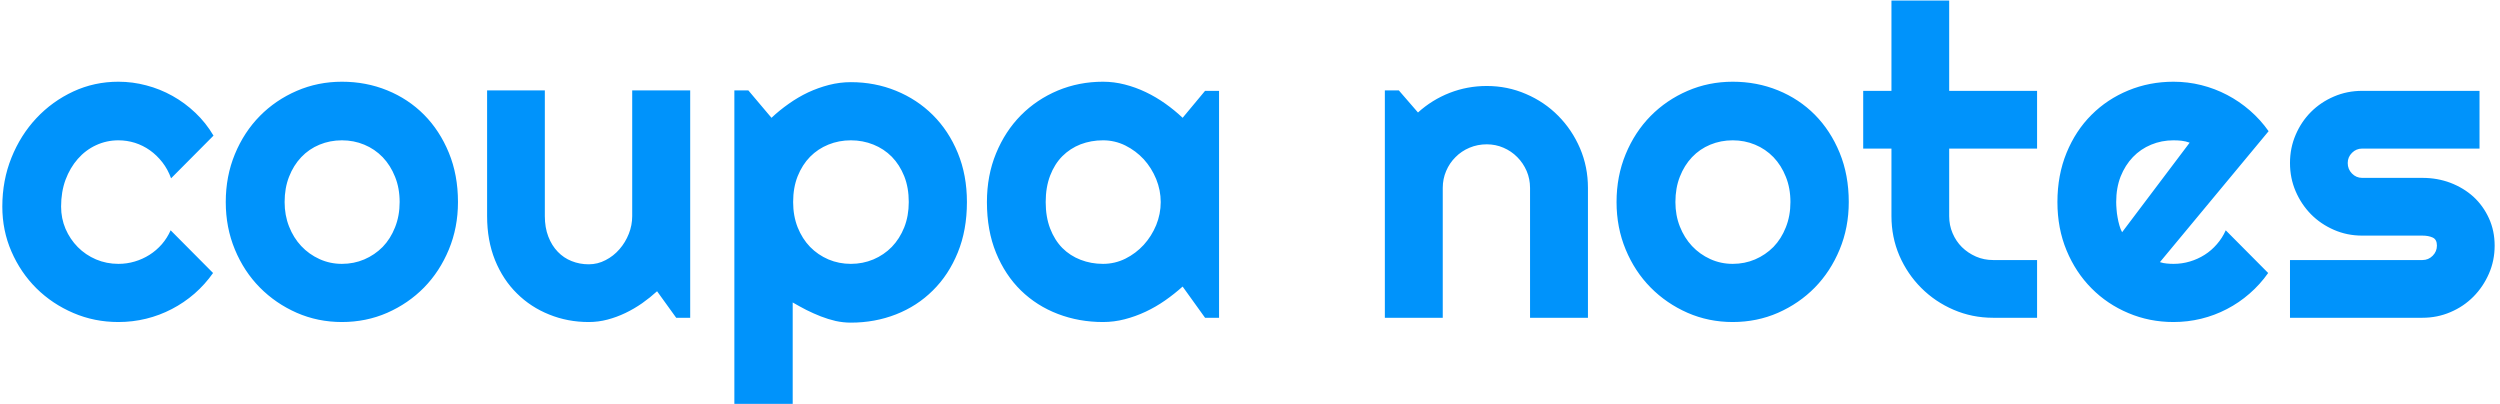
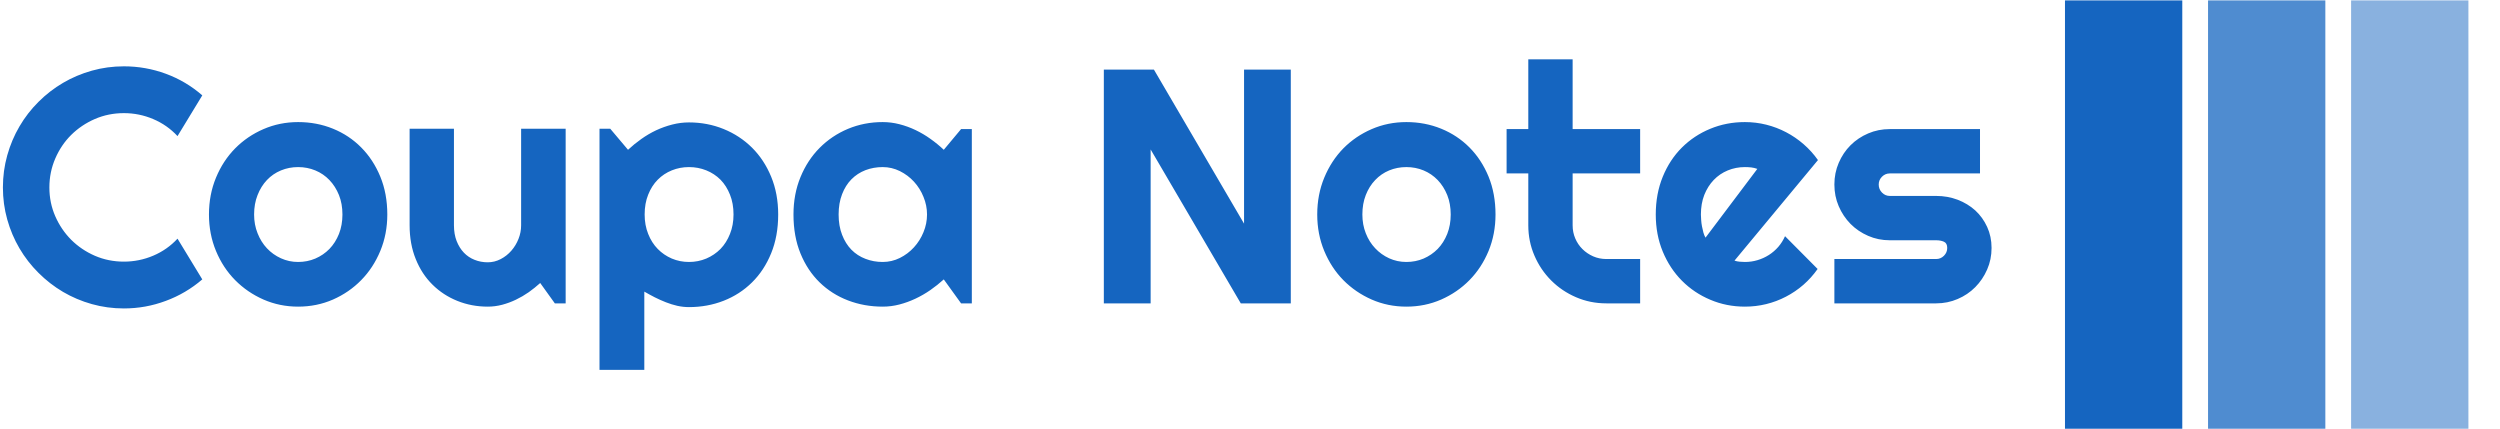
- <svg xmlns="http://www.w3.org/2000/svg" version="1.1" xmlnsXlink="http://www.w3.org/1999/xlink" xmlnsSvgjs="http://svgjs.dev/svgjs" width="1500" height="242" viewBox="0 0 1500 242">
-   <g transform="matrix(1,0,0,1,-0.9090909,0.3080899)">
-     <svg viewBox="0 0 396 64" data-background-color="#ffffff" preserveAspectRatio="xMidYMid meet" height="242" width="1500" xmlnsXlink="http://www.w3.org/1999/xlink">
-       <g id="tight-bounds" transform="matrix(1,0,0,1,0.24,-0.08147833)">
-         <svg viewBox="0 0 395.52 64.163" height="64.163" width="395.52">
+ <svg xmlns="http://www.w3.org/2000/svg" version="1.1" xmlnsXlink="http://www.w3.org/1999/xlink" xmlnsSvgjs="http://svgjs.dev/svgjs" width="1500" height="257" viewBox="0 0 1500 257">
+   <g transform="matrix(1,0,0,1,-0.9090909,0.257678)">
+     <svg viewBox="0 0 396 68" data-background-color="#ffffff" preserveAspectRatio="xMidYMid meet" height="257" width="1500" xmlnsXlink="http://www.w3.org/1999/xlink">
+       <g id="tight-bounds" transform="matrix(1,0,0,1,0.24,-0.06817939)">
+         <svg viewBox="0 0 395.52 68.136" height="68.136" width="395.52">
          <g>
-             <svg viewBox="0 0 395.52 64.163" height="64.163" width="395.52">
-               <g>
-                 <svg viewBox="0 0 395.52 64.163" height="64.163" width="395.52">
+             <svg viewBox="0 0 495.452 85.352" height="68.136" width="395.52">
+               <g transform="matrix(1,0,0,1,0,11.79606)">
+                 <svg viewBox="0 0 395.52 61.759" height="61.759" width="395.52">
                  <g id="textblocktransform">
-                     <svg viewBox="0 0 395.52 64.163" height="64.163" width="395.52" id="textblock">
+                     <svg viewBox="0 0 395.52 61.759" height="61.759" width="395.52" id="textblock">
                      <g>
-                         <svg viewBox="0 0 395.52 64.163" height="64.163" width="395.52">
+                         <svg viewBox="0 0 395.52 61.759" height="61.759" width="395.52">
                          <g transform="matrix(1,0,0,1,0,0)">
-                             <svg width="395.52" viewBox="1.1 -36.55 286.67 46.51" height="64.163" data-palette-color="#0093fb">
-                               <path d="M25.39-20.95L25.39-20.95 20.51-16.04Q20.14-17.07 19.51-17.88 18.87-18.7 18.08-19.26 17.29-19.82 16.36-20.12 15.43-20.41 14.45-20.41L14.45-20.41Q13.09-20.41 11.88-19.85 10.67-19.29 9.78-18.27 8.89-17.26 8.37-15.87 7.86-14.48 7.86-12.79L7.86-12.79Q7.86-11.43 8.37-10.23 8.89-9.03 9.78-8.13 10.67-7.23 11.88-6.71 13.09-6.2 14.45-6.2L14.45-6.2Q15.43-6.2 16.33-6.47 17.24-6.74 18.03-7.24 18.82-7.74 19.45-8.46 20.07-9.18 20.46-10.06L20.46-10.06 25.34-5.15Q24.41-3.83 23.21-2.78 22-1.73 20.59-1 19.19-0.27 17.64 0.11 16.09 0.49 14.45 0.49L14.45 0.49Q11.69 0.49 9.27-0.55 6.84-1.59 5.02-3.39 3.2-5.2 2.15-7.62 1.1-10.03 1.1-12.79L1.1-12.79Q1.1-15.8 2.15-18.41 3.2-21.02 5.02-22.96 6.84-24.9 9.27-26.03 11.69-27.15 14.45-27.15L14.45-27.15Q16.09-27.15 17.66-26.73 19.24-26.32 20.67-25.52 22.09-24.73 23.3-23.58 24.51-22.44 25.39-20.95ZM53.51-13.31L53.51-13.31Q53.51-10.38 52.46-7.85 51.41-5.32 49.61-3.48 47.8-1.64 45.37-0.57 42.94 0.49 40.16 0.49L40.16 0.49Q37.4 0.49 34.97-0.57 32.54-1.64 30.72-3.48 28.9-5.32 27.85-7.85 26.8-10.38 26.8-13.31L26.8-13.31Q26.8-16.28 27.85-18.82 28.9-21.36 30.72-23.21 32.54-25.05 34.97-26.1 37.4-27.15 40.16-27.15L40.16-27.15Q42.94-27.15 45.37-26.16 47.8-25.17 49.61-23.35 51.41-21.53 52.46-18.98 53.51-16.43 53.51-13.31ZM46.8-13.31L46.8-13.31Q46.8-14.92 46.27-16.22 45.75-17.53 44.85-18.47 43.94-19.41 42.73-19.91 41.53-20.41 40.16-20.41L40.16-20.41Q38.79-20.41 37.58-19.91 36.37-19.41 35.48-18.47 34.59-17.53 34.08-16.22 33.57-14.92 33.57-13.31L33.57-13.31Q33.57-11.79 34.08-10.5 34.59-9.2 35.48-8.25 36.37-7.3 37.58-6.75 38.79-6.2 40.16-6.2L40.16-6.2Q41.53-6.2 42.73-6.71 43.94-7.23 44.85-8.15 45.75-9.08 46.27-10.4 46.8-11.72 46.8-13.31ZM78.61 0L76.41-3.05Q75.61-2.32 74.69-1.67 73.77-1.03 72.77-0.55 71.77-0.07 70.71 0.21 69.65 0.49 68.55 0.49L68.55 0.49Q66.13 0.49 64.01-0.37 61.88-1.22 60.29-2.8 58.69-4.37 57.77-6.63 56.86-8.89 56.86-11.69L56.86-11.69 56.86-26.15 63.5-26.15 63.5-11.69Q63.5-10.38 63.9-9.34 64.3-8.3 64.99-7.59 65.67-6.88 66.58-6.52 67.5-6.15 68.55-6.15L68.55-6.15Q69.58-6.15 70.49-6.63 71.41-7.1 72.09-7.89 72.77-8.67 73.16-9.66 73.55-10.64 73.55-11.69L73.55-11.69 73.55-26.15 80.22-26.15 80.22 0 78.61 0ZM92.01-1.76L92.01 9.96 85.3 9.96 85.3-26.15 86.91-26.15 89.57-23Q90.47-23.85 91.55-24.61 92.62-25.37 93.78-25.92 94.94-26.46 96.18-26.78 97.43-27.1 98.7-27.1L98.7-27.1Q101.46-27.1 103.89-26.11 106.32-25.12 108.13-23.32 109.95-21.51 111-18.96 112.05-16.41 112.05-13.31L112.05-13.31Q112.05-10.08 111-7.51 109.95-4.93 108.13-3.14 106.32-1.34 103.89-0.39 101.46 0.56 98.7 0.56L98.7 0.56Q97.82 0.56 96.95 0.37 96.09 0.17 95.24-0.16 94.4-0.49 93.58-0.9 92.77-1.32 92.01-1.76L92.01-1.76ZM105.36-13.31L105.36-13.31Q105.36-14.97 104.84-16.28 104.31-17.6 103.41-18.52 102.51-19.43 101.29-19.92 100.07-20.41 98.7-20.41L98.7-20.41Q97.33-20.41 96.12-19.92 94.91-19.43 94.01-18.52 93.11-17.6 92.58-16.28 92.06-14.97 92.06-13.31L92.06-13.31Q92.06-11.72 92.58-10.4 93.11-9.08 94.01-8.15 94.91-7.23 96.12-6.71 97.33-6.2 98.7-6.2L98.7-6.2Q100.07-6.2 101.29-6.71 102.51-7.23 103.41-8.15 104.31-9.08 104.84-10.4 105.36-11.72 105.36-13.31ZM141.05-26.1L141.05 0 139.44 0 136.86-3.59Q135.9-2.73 134.84-1.99 133.78-1.25 132.61-0.7 131.44-0.15 130.2 0.17 128.97 0.49 127.7 0.49L127.7 0.49Q124.94 0.49 122.51-0.44 120.08-1.37 118.26-3.14 116.45-4.91 115.4-7.47 114.35-10.03 114.35-13.31L114.35-13.31Q114.35-16.36 115.4-18.91 116.45-21.46 118.26-23.29 120.08-25.12 122.51-26.14 124.94-27.15 127.7-27.15L127.7-27.15Q128.97-27.15 130.21-26.83 131.46-26.51 132.63-25.95 133.8-25.39 134.87-24.63 135.93-23.88 136.86-23L136.86-23 139.44-26.1 141.05-26.1ZM134.34-13.31L134.34-13.31Q134.34-14.67 133.82-15.95 133.29-17.24 132.39-18.23 131.48-19.21 130.28-19.81 129.07-20.41 127.7-20.41L127.7-20.41Q126.33-20.41 125.12-19.95 123.92-19.48 123.02-18.58 122.13-17.68 121.62-16.35 121.11-15.01 121.11-13.31L121.11-13.31Q121.11-11.6 121.62-10.27 122.13-8.94 123.02-8.03 123.92-7.13 125.12-6.67 126.33-6.2 127.7-6.2L127.7-6.2Q129.07-6.2 130.28-6.8 131.48-7.4 132.39-8.39 133.29-9.38 133.82-10.66 134.34-11.94 134.34-13.31ZM166.78-14.94L166.78 0 160.12 0 160.12-26.15 161.73-26.15 163.93-23.61Q165.54-25.07 167.58-25.87 169.61-26.66 171.84-26.66L171.84-26.66Q174.23-26.66 176.35-25.74 178.48-24.83 180.06-23.23 181.65-21.63 182.57-19.49 183.48-17.36 183.48-14.94L183.48-14.94 183.48 0 176.82 0 176.82-14.94Q176.82-15.97 176.43-16.88 176.03-17.8 175.35-18.48 174.67-19.17 173.76-19.56 172.86-19.95 171.84-19.95L171.84-19.95Q170.79-19.95 169.86-19.56 168.93-19.17 168.25-18.48 167.56-17.8 167.17-16.88 166.78-15.97 166.78-14.94L166.78-14.94ZM213.48-13.31L213.48-13.31Q213.48-10.38 212.43-7.85 211.38-5.32 209.58-3.48 207.77-1.64 205.34-0.57 202.91 0.49 200.13 0.49L200.13 0.49Q197.37 0.49 194.94-0.57 192.51-1.64 190.69-3.48 188.87-5.32 187.82-7.85 186.77-10.38 186.77-13.31L186.77-13.31Q186.77-16.28 187.82-18.82 188.87-21.36 190.69-23.21 192.51-25.05 194.94-26.1 197.37-27.15 200.13-27.15L200.13-27.15Q202.91-27.15 205.34-26.16 207.77-25.17 209.58-23.35 211.38-21.53 212.43-18.98 213.48-16.43 213.48-13.31ZM206.77-13.31L206.77-13.31Q206.77-14.92 206.24-16.22 205.72-17.53 204.82-18.47 203.91-19.41 202.7-19.91 201.5-20.41 200.13-20.41L200.13-20.41Q198.76-20.41 197.55-19.91 196.34-19.41 195.45-18.47 194.56-17.53 194.05-16.22 193.54-14.92 193.54-13.31L193.54-13.31Q193.54-11.79 194.05-10.5 194.56-9.2 195.45-8.25 196.34-7.3 197.55-6.75 198.76-6.2 200.13-6.2L200.13-6.2Q201.5-6.2 202.7-6.71 203.91-7.23 204.82-8.15 205.72-9.08 206.24-10.4 206.77-11.72 206.77-13.31ZM235.14 0L230.08 0Q227.67 0 225.54-0.92 223.42-1.83 221.82-3.43 220.22-5.03 219.3-7.15 218.39-9.28 218.39-11.69L218.39-11.69 218.39-19.46 215.14-19.46 215.14-26.1 218.39-26.1 218.39-36.55 225.03-36.55 225.03-26.1 235.14-26.1 235.14-19.46 225.03-19.46 225.03-11.69Q225.03-10.64 225.42-9.73 225.81-8.81 226.49-8.13 227.18-7.45 228.11-7.04 229.03-6.64 230.08-6.64L230.08-6.64 235.14-6.64 235.14 0ZM261.77-21.46L249.27-6.4Q249.66-6.27 250.05-6.24 250.44-6.2 250.83-6.2L250.83-6.2Q251.81-6.2 252.71-6.47 253.62-6.74 254.41-7.24 255.2-7.74 255.82-8.46 256.45-9.18 256.84-10.06L256.84-10.06 261.72-5.15Q260.79-3.83 259.58-2.78 258.38-1.73 256.97-1 255.57-0.27 254.02 0.11 252.47 0.49 250.83 0.49L250.83 0.49Q248.07 0.49 245.64-0.54 243.21-1.56 241.4-3.39 239.58-5.22 238.53-7.75 237.48-10.28 237.48-13.31L237.48-13.31Q237.48-16.41 238.53-18.97 239.58-21.53 241.4-23.34 243.21-25.15 245.64-26.15 248.07-27.15 250.83-27.15L250.83-27.15Q252.47-27.15 254.03-26.76 255.59-26.37 257-25.63 258.4-24.9 259.62-23.84 260.84-22.78 261.77-21.46L261.77-21.46ZM244.92-9.84L252.69-20.14Q252.22-20.31 251.77-20.36 251.32-20.41 250.83-20.41L250.83-20.41Q249.46-20.41 248.26-19.91 247.05-19.41 246.16-18.48 245.27-17.55 244.75-16.25 244.24-14.94 244.24-13.31L244.24-13.31Q244.24-12.94 244.28-12.48 244.31-12.01 244.4-11.54 244.48-11.06 244.61-10.62 244.73-10.18 244.92-9.84L244.92-9.84ZM279.47 0L279.47 0 264.23 0 264.23-6.64 279.47-6.64Q280.15-6.64 280.64-7.13 281.13-7.62 281.13-8.3L281.13-8.3Q281.13-9.01 280.64-9.23 280.15-9.45 279.47-9.45L279.47-9.45 272.53-9.45Q270.8-9.45 269.29-10.11 267.77-10.77 266.65-11.9 265.53-13.04 264.88-14.55 264.23-16.06 264.23-17.8L264.23-17.8Q264.23-19.53 264.88-21.04 265.53-22.56 266.65-23.68 267.77-24.8 269.29-25.45 270.8-26.1 272.53-26.1L272.53-26.1 286.03-26.1 286.03-19.46 272.53-19.46Q271.85-19.46 271.36-18.97 270.87-18.48 270.87-17.8L270.87-17.8Q270.87-17.09 271.36-16.59 271.85-16.09 272.53-16.09L272.53-16.09 279.47-16.09Q281.18-16.09 282.69-15.52 284.2-14.94 285.33-13.92 286.45-12.89 287.11-11.45 287.77-10.01 287.77-8.3L287.77-8.3Q287.77-6.57 287.11-5.07 286.45-3.56 285.33-2.43 284.2-1.29 282.69-0.65 281.18 0 279.47 0Z" opacity="1" transform="matrix(1,0,0,1,0,0)" fill="#0093fb" class="wordmark-text-0" data-fill-palette-color="primary" id="text-0" />
+                             <svg width="395.52" viewBox="1.34 -36.55 297.83 46.51" height="61.759" data-palette-color="#1565c0">
+                               <path d="M27.49-9.69L31.2-3.59Q28.76-1.49 25.73-0.37 22.71 0.76 19.46 0.76L19.46 0.76Q16.97 0.76 14.66 0.11 12.35-0.54 10.34-1.72 8.33-2.91 6.67-4.57 5-6.23 3.82-8.24 2.64-10.25 1.99-12.56 1.34-14.87 1.34-17.36L1.34-17.36Q1.34-19.85 1.99-22.17 2.64-24.49 3.82-26.5 5-28.52 6.67-30.18 8.33-31.84 10.34-33.02 12.35-34.2 14.66-34.85 16.97-35.5 19.46-35.5L19.46-35.5Q22.71-35.5 25.73-34.39 28.76-33.28 31.2-31.15L31.2-31.15 27.49-25.05Q25.95-26.71 23.85-27.6 21.75-28.49 19.46-28.49L19.46-28.49Q17.14-28.49 15.11-27.61 13.09-26.73 11.57-25.23 10.06-23.73 9.18-21.69 8.3-19.65 8.3-17.36L8.3-17.36Q8.3-15.06 9.18-13.05 10.06-11.04 11.57-9.52 13.09-8.01 15.11-7.13 17.14-6.25 19.46-6.25L19.46-6.25Q21.75-6.25 23.85-7.14 25.95-8.03 27.49-9.69L27.49-9.69ZM58.91-13.31L58.91-13.31Q58.91-10.38 57.86-7.85 56.81-5.32 55-3.48 53.2-1.64 50.77-0.57 48.34 0.49 45.55 0.49L45.55 0.49Q42.8 0.49 40.37-0.57 37.94-1.64 36.12-3.48 34.3-5.32 33.25-7.85 32.2-10.38 32.2-13.31L32.2-13.31Q32.2-16.28 33.25-18.82 34.3-21.36 36.12-23.21 37.94-25.05 40.37-26.1 42.8-27.15 45.55-27.15L45.55-27.15Q48.34-27.15 50.77-26.16 53.2-25.17 55-23.35 56.81-21.53 57.86-18.98 58.91-16.43 58.91-13.31ZM52.19-13.31L52.19-13.31Q52.19-14.92 51.67-16.22 51.14-17.53 50.24-18.47 49.34-19.41 48.13-19.91 46.92-20.41 45.55-20.41L45.55-20.41Q44.19-20.41 42.98-19.91 41.77-19.41 40.88-18.47 39.99-17.53 39.48-16.22 38.96-14.92 38.96-13.31L38.96-13.31Q38.96-11.79 39.48-10.5 39.99-9.2 40.88-8.25 41.77-7.3 42.98-6.75 44.19-6.2 45.55-6.2L45.55-6.2Q46.92-6.2 48.13-6.71 49.34-7.23 50.24-8.15 51.14-9.08 51.67-10.4 52.19-11.72 52.19-13.31ZM84 0L81.81-3.05Q81-2.32 80.09-1.67 79.17-1.03 78.17-0.55 77.17-0.07 76.11 0.21 75.04 0.49 73.95 0.49L73.95 0.49Q71.53 0.49 69.4-0.37 67.28-1.22 65.68-2.8 64.08-4.37 63.17-6.63 62.25-8.89 62.25-11.69L62.25-11.69 62.25-26.15 68.89-26.15 68.89-11.69Q68.89-10.38 69.29-9.34 69.7-8.3 70.38-7.59 71.06-6.88 71.98-6.52 72.9-6.15 73.95-6.15L73.95-6.15Q74.97-6.15 75.89-6.63 76.8-7.1 77.49-7.89 78.17-8.67 78.56-9.66 78.95-10.64 78.95-11.69L78.95-11.69 78.95-26.15 85.62-26.15 85.62 0 84 0ZM97.4-1.76L97.4 9.96 90.69 9.96 90.69-26.15 92.3-26.15 94.96-23Q95.87-23.85 96.94-24.61 98.01-25.37 99.17-25.92 100.33-26.46 101.58-26.78 102.82-27.1 104.09-27.1L104.09-27.1Q106.85-27.1 109.28-26.11 111.71-25.12 113.53-23.32 115.35-21.51 116.4-18.96 117.45-16.41 117.45-13.31L117.45-13.31Q117.45-10.08 116.4-7.51 115.35-4.93 113.53-3.14 111.71-1.34 109.28-0.39 106.85 0.56 104.09 0.56L104.09 0.56Q103.22 0.56 102.35 0.37 101.48 0.17 100.64-0.16 99.8-0.49 98.98-0.9 98.16-1.32 97.4-1.76L97.4-1.76ZM110.76-13.31L110.76-13.31Q110.76-14.97 110.23-16.28 109.71-17.6 108.81-18.52 107.9-19.43 106.68-19.92 105.46-20.41 104.09-20.41L104.09-20.41Q102.73-20.41 101.52-19.92 100.31-19.43 99.41-18.52 98.5-17.6 97.98-16.28 97.45-14.97 97.45-13.31L97.45-13.31Q97.45-11.72 97.98-10.4 98.5-9.08 99.41-8.15 100.31-7.23 101.52-6.71 102.73-6.2 104.09-6.2L104.09-6.2Q105.46-6.2 106.68-6.71 107.9-7.23 108.81-8.15 109.71-9.08 110.23-10.4 110.76-11.72 110.76-13.31ZM146.45-26.1L146.45 0 144.84 0 142.25-3.59Q141.3-2.73 140.24-1.99 139.17-1.25 138-0.7 136.83-0.15 135.6 0.17 134.37 0.49 133.1 0.49L133.1 0.49Q130.34 0.49 127.91-0.44 125.48-1.37 123.66-3.14 121.84-4.91 120.79-7.47 119.74-10.03 119.74-13.31L119.74-13.31Q119.74-16.36 120.79-18.91 121.84-21.46 123.66-23.29 125.48-25.12 127.91-26.14 130.34-27.15 133.1-27.15L133.1-27.15Q134.37-27.15 135.61-26.83 136.86-26.51 138.03-25.95 139.2-25.39 140.26-24.63 141.32-23.88 142.25-23L142.25-23 144.84-26.1 146.45-26.1ZM139.74-13.31L139.74-13.31Q139.74-14.67 139.21-15.95 138.69-17.24 137.78-18.23 136.88-19.21 135.67-19.81 134.46-20.41 133.1-20.41L133.1-20.41Q131.73-20.41 130.52-19.95 129.31-19.48 128.42-18.58 127.53-17.68 127.02-16.35 126.5-15.01 126.5-13.31L126.5-13.31Q126.5-11.6 127.02-10.27 127.53-8.94 128.42-8.03 129.31-7.13 130.52-6.67 131.73-6.2 133.1-6.2L133.1-6.2Q134.46-6.2 135.67-6.8 136.88-7.4 137.78-8.39 138.69-9.38 139.21-10.66 139.74-11.94 139.74-13.31ZM194.22-35.01L194.22 0 186.73 0 173.23-23.05 173.23 0 166.22 0 166.22-35.01 173.72-35.01 187.22-11.94 187.22-35.01 194.22-35.01ZM224.88-13.31L224.88-13.31Q224.88-10.38 223.84-7.85 222.79-5.32 220.98-3.48 219.17-1.64 216.74-0.57 214.31 0.49 211.53 0.49L211.53 0.49Q208.77 0.49 206.34-0.57 203.91-1.64 202.09-3.48 200.28-5.32 199.23-7.85 198.18-10.38 198.18-13.31L198.18-13.31Q198.18-16.28 199.23-18.82 200.28-21.36 202.09-23.21 203.91-25.05 206.34-26.1 208.77-27.15 211.53-27.15L211.53-27.15Q214.31-27.15 216.74-26.16 219.17-25.17 220.98-23.35 222.79-21.53 223.84-18.98 224.88-16.43 224.88-13.31ZM218.17-13.31L218.17-13.31Q218.17-14.92 217.65-16.22 217.12-17.53 216.22-18.47 215.31-19.41 214.11-19.91 212.9-20.41 211.53-20.41L211.53-20.41Q210.16-20.41 208.95-19.91 207.75-19.41 206.86-18.47 205.96-17.53 205.45-16.22 204.94-14.92 204.94-13.31L204.94-13.31Q204.94-11.79 205.45-10.5 205.96-9.2 206.86-8.25 207.75-7.3 208.95-6.75 210.16-6.2 211.53-6.2L211.53-6.2Q212.9-6.2 214.11-6.71 215.31-7.23 216.22-8.15 217.12-9.08 217.65-10.4 218.17-11.72 218.17-13.31ZM246.54 0L241.48 0Q239.07 0 236.94-0.92 234.82-1.83 233.22-3.43 231.62-5.03 230.71-7.15 229.79-9.28 229.79-11.69L229.79-11.69 229.79-19.46 226.54-19.46 226.54-26.1 229.79-26.1 229.79-36.55 236.43-36.55 236.43-26.1 246.54-26.1 246.54-19.46 236.43-19.46 236.43-11.69Q236.43-10.64 236.82-9.73 237.21-8.81 237.9-8.13 238.58-7.45 239.51-7.04 240.43-6.64 241.48-6.64L241.48-6.64 246.54-6.64 246.54 0ZM273.17-21.46L260.67-6.4Q261.06-6.27 261.45-6.24 261.84-6.2 262.23-6.2L262.23-6.2Q263.21-6.2 264.11-6.47 265.02-6.74 265.81-7.24 266.6-7.74 267.23-8.46 267.85-9.18 268.24-10.06L268.24-10.06 273.12-5.15Q272.19-3.83 270.99-2.78 269.78-1.73 268.37-1 266.97-0.27 265.42 0.11 263.87 0.49 262.23 0.49L262.23 0.49Q259.47 0.49 257.05-0.54 254.62-1.56 252.8-3.39 250.98-5.22 249.93-7.75 248.88-10.28 248.88-13.31L248.88-13.31Q248.88-16.41 249.93-18.97 250.98-21.53 252.8-23.34 254.62-25.15 257.05-26.15 259.47-27.15 262.23-27.15L262.23-27.15Q263.87-27.15 265.43-26.76 266.99-26.37 268.4-25.63 269.8-24.9 271.02-23.84 272.24-22.78 273.17-21.46L273.17-21.46ZM256.33-9.84L264.09-20.14Q263.62-20.31 263.17-20.36 262.72-20.41 262.23-20.41L262.23-20.41Q260.87-20.41 259.66-19.91 258.45-19.41 257.56-18.48 256.67-17.55 256.15-16.25 255.64-14.94 255.64-13.31L255.64-13.31Q255.64-12.94 255.68-12.48 255.71-12.01 255.8-11.54 255.89-11.06 256.01-10.62 256.13-10.18 256.33-9.84L256.33-9.84ZM290.87 0L290.87 0 275.63 0 275.63-6.64 290.87-6.64Q291.55-6.64 292.04-7.13 292.53-7.62 292.53-8.3L292.53-8.3Q292.53-9.01 292.04-9.23 291.55-9.45 290.87-9.45L290.87-9.45 283.93-9.45Q282.2-9.45 280.69-10.11 279.17-10.77 278.05-11.9 276.93-13.04 276.28-14.55 275.63-16.06 275.63-17.8L275.63-17.8Q275.63-19.53 276.28-21.04 276.93-22.56 278.05-23.68 279.17-24.8 280.69-25.45 282.2-26.1 283.93-26.1L283.93-26.1 297.44-26.1 297.44-19.46 283.93-19.46Q283.25-19.46 282.76-18.97 282.27-18.48 282.27-17.8L282.27-17.8Q282.27-17.09 282.76-16.59 283.25-16.09 283.93-16.09L283.93-16.09 290.87-16.09Q292.58-16.09 294.09-15.52 295.6-14.94 296.73-13.92 297.85-12.89 298.51-11.45 299.17-10.01 299.17-8.3L299.17-8.3Q299.17-6.57 298.51-5.07 297.85-3.56 296.73-2.43 295.6-1.29 294.09-0.65 292.58 0 290.87 0Z" opacity="1" transform="matrix(1,0,0,1,0,0)" fill="#1565c0" class="wordmark-text-0" data-fill-palette-color="primary" id="text-0" />
                            </svg>
                          </g>
                        </svg>
                      </g>
                    </svg>
                  </g>
                </svg>
              </g>
-               <g />
+               <g transform="matrix(1,0,0,1,410.0999,0)">
+                 <svg viewBox="0 0 85.352 85.352" height="85.352" width="85.352">
+                   <g data-palette-color="#1565c0">
+                     <rect width="23.329" height="85.352" fill="#1565c0" stroke="transparent" data-fill-palette-color="accent" x="0" fill-opacity="1" />
+                     <rect width="23.329" height="85.352" fill="#1565c0" stroke="transparent" data-fill-palette-color="accent" x="28.451" fill-opacity="0.75" />
+                     <rect width="23.329" height="85.352" fill="#1565c0" stroke="transparent" data-fill-palette-color="accent" x="56.901" fill-opacity="0.5" />
+                   </g>
+                 </svg>
+               </g>
            </svg>
          </g>
          <defs />
        </svg>
-         <rect width="395.52" height="64.163" fill="none" stroke="none" visibility="hidden" />
+         <rect width="395.52" height="68.136" fill="none" stroke="none" visibility="hidden" />
      </g>
    </svg>
  </g>
</svg>
